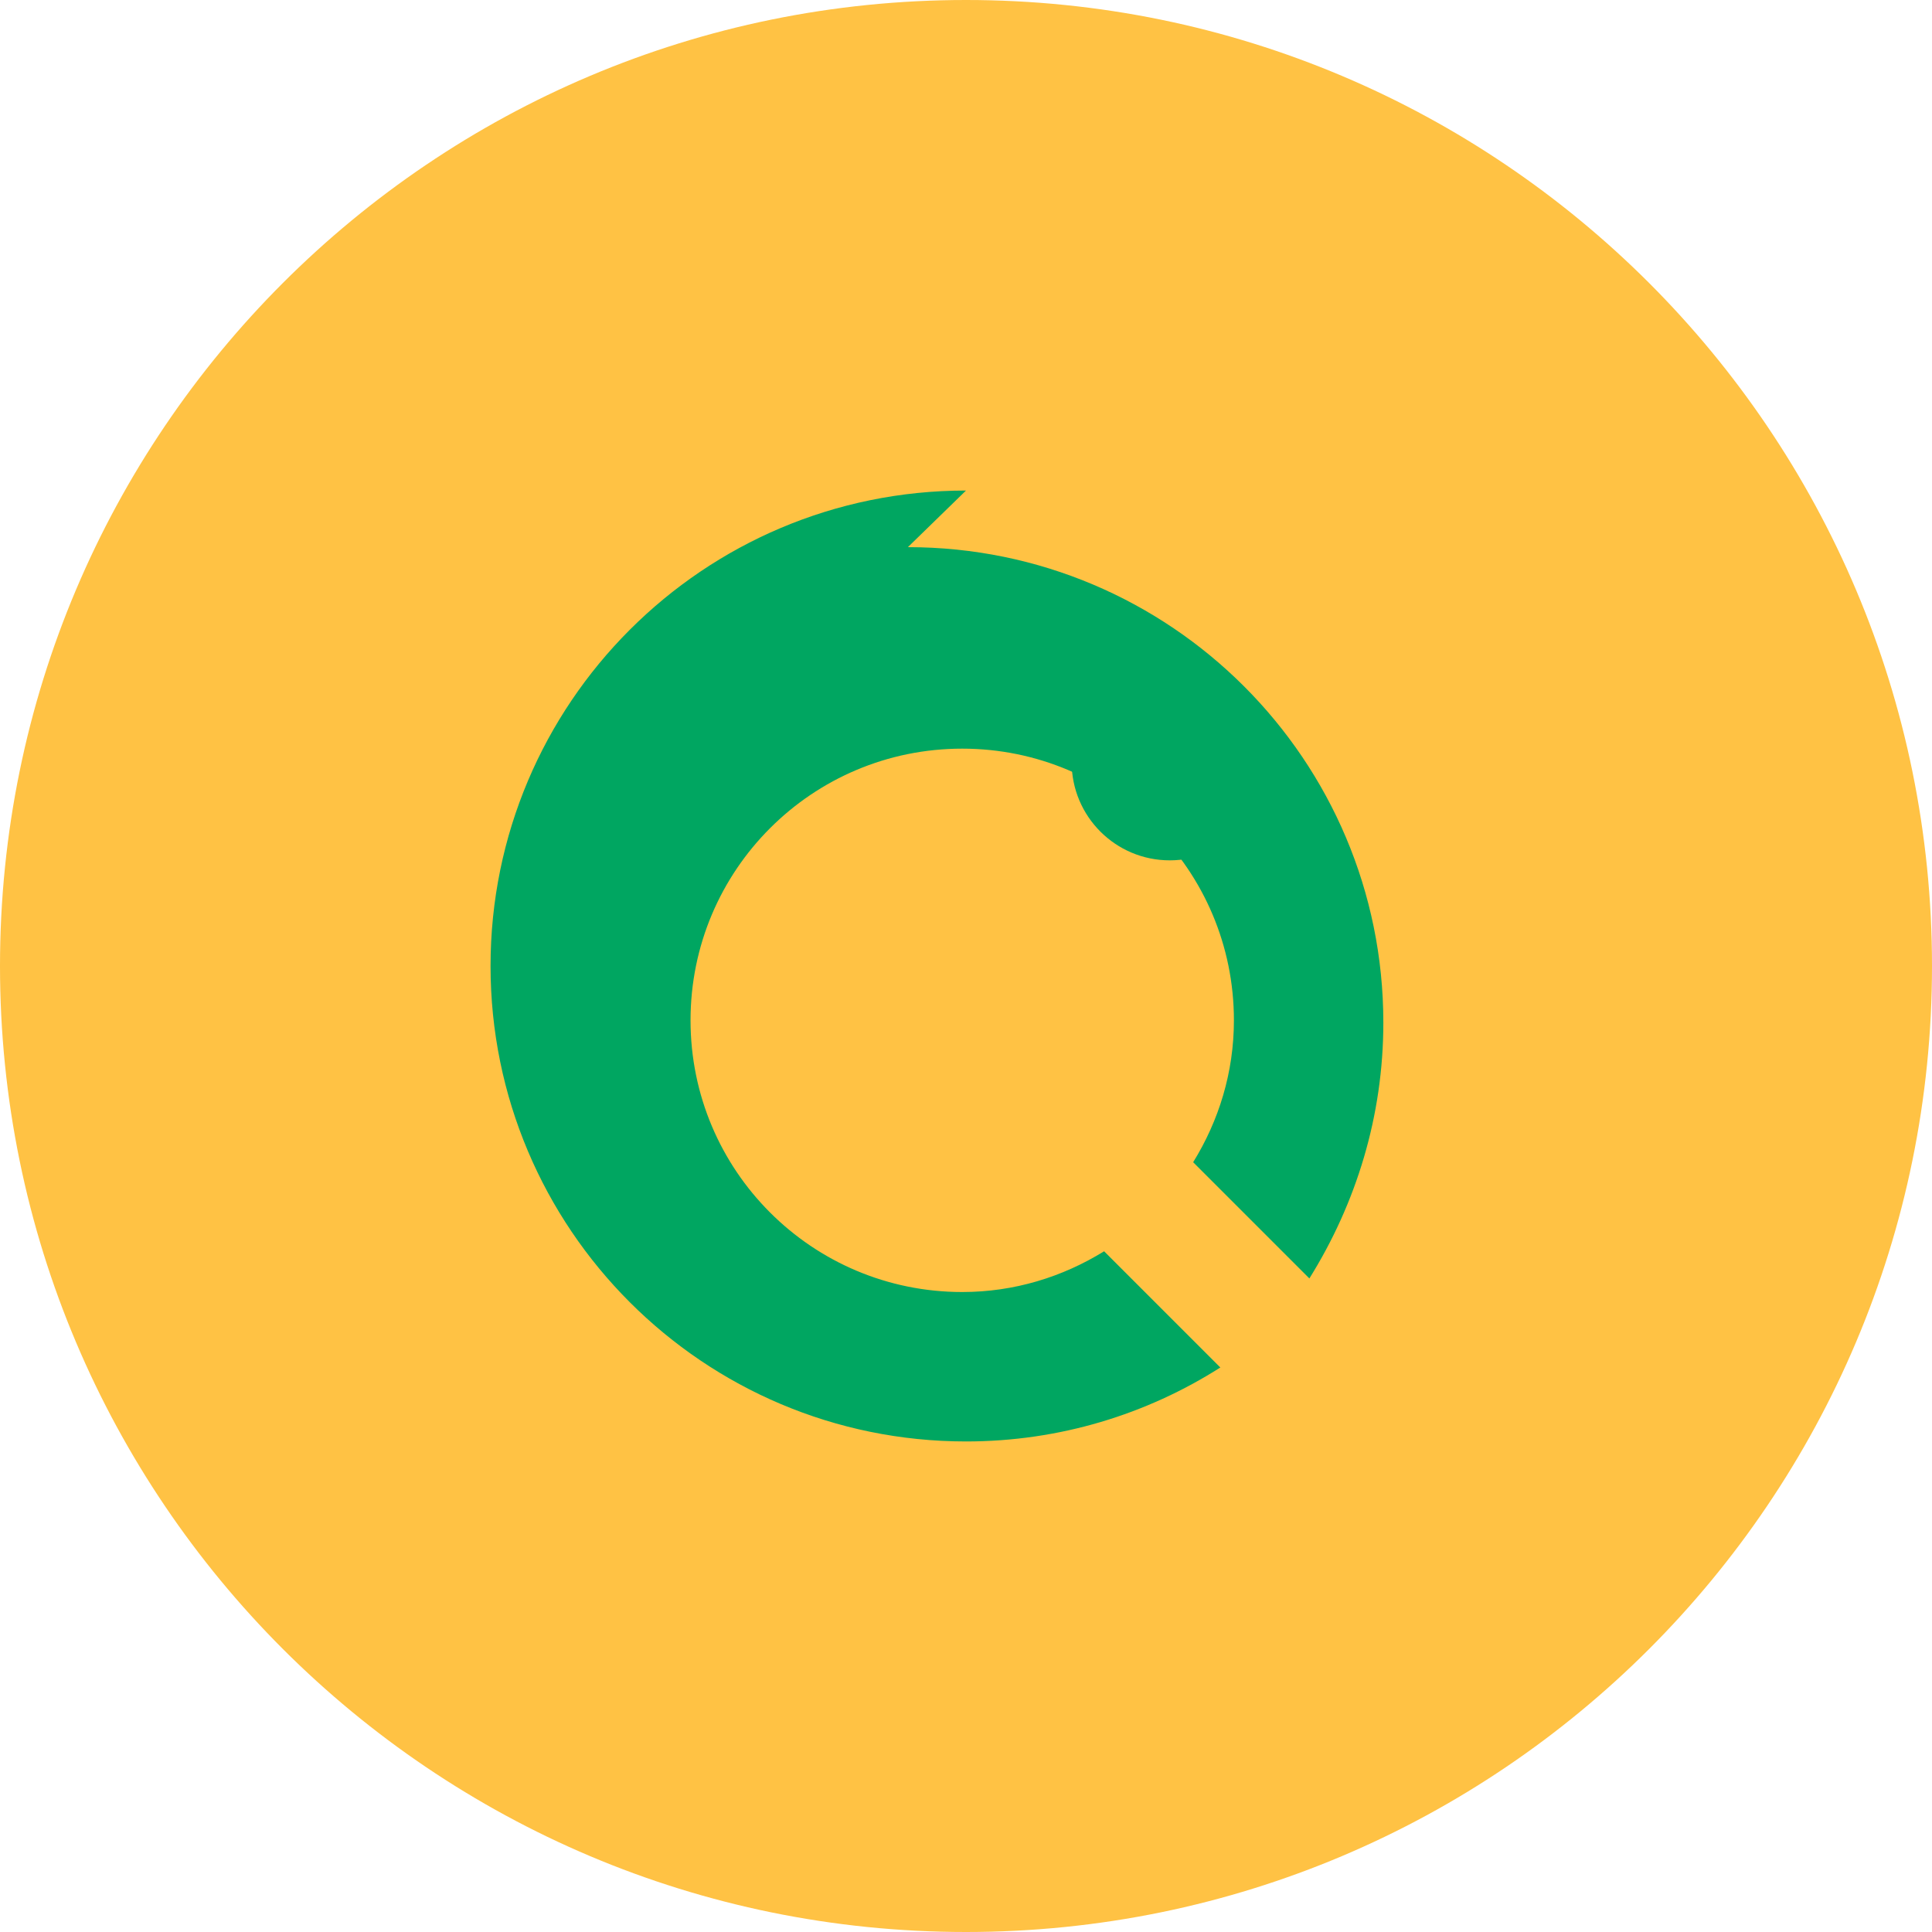
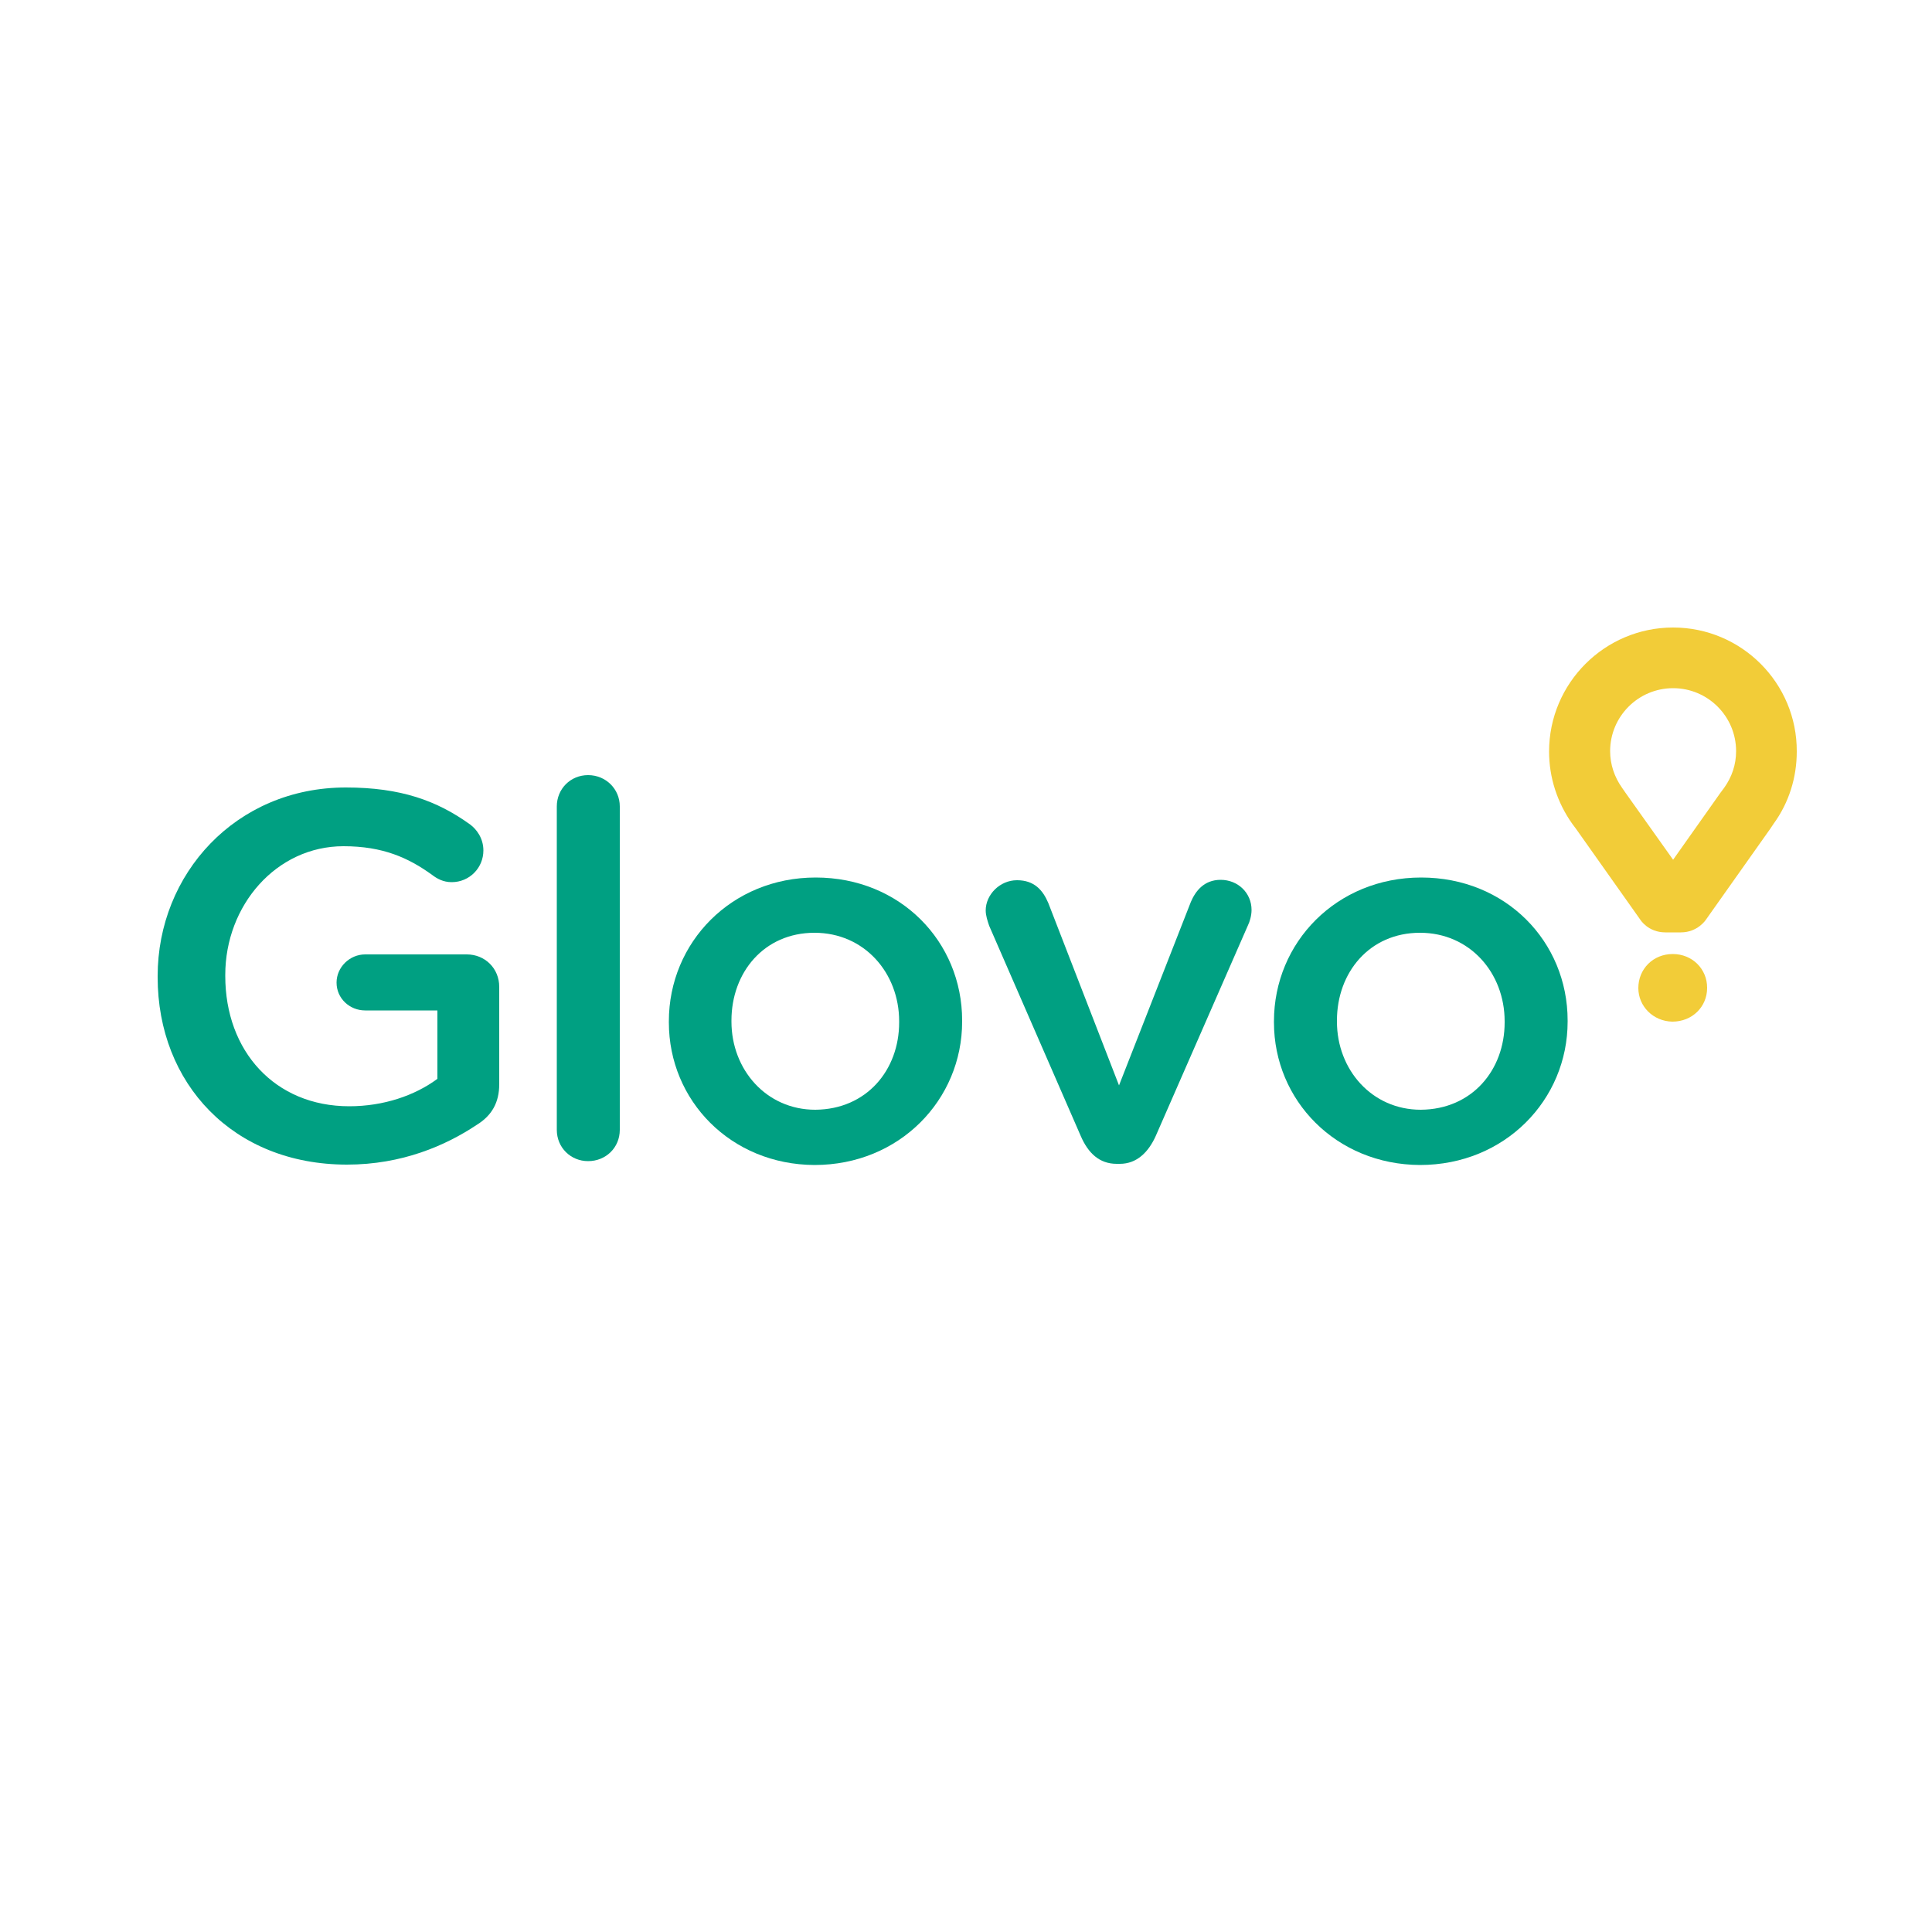
- <svg xmlns="http://www.w3.org/2000/svg" viewBox="0 0 512 512" fill="none">
-   <circle cx="256" cy="256" r="256" fill="#FFC244" />
-   <path d="M256 130c-69.6 0-126 56.4-126 126s56.4 126 126 126c24.8 0 47.9-7.2 67.4-19.6l-30.8-30.8c-11 6.8-23.8 10.8-37.6 10.8-39.8 0-72-32.2-72-72s32.2-72 72-72c39.8 0 72 32.2 72 72 0 13.8-4 26.6-10.8 37.6l30.8 30.8C359.4 318.9 366.6 295.8 366.6 271c0-69.6-56.4-126-126-126z" fill="#00A661" />
-   <circle cx="310" cy="202" r="26" fill="#00A661" />
+ <svg xmlns="http://www.w3.org/2000/svg" version="1.1" id="Capa_1" x="0px" y="0px" viewBox="0 0 500 500" style="enable-background:new 0 0 500 500;" xml:space="preserve">
+   <style type="text/css">
+ 	.st0{fill:#00A082;}
+ 	.st1{fill:#F2CC38;}
+ </style>
+   <path class="st0" d="M40.8,252.9v-0.3c0-26.4,20.2-48.8,48.7-48.8c14.2,0,23.6,3.4,32.2,9.6c1.6,1.2,3.4,3.5,3.4,6.7  c0,4.5-3.6,8.2-8.2,8.2c-2.2,0-3.8-0.9-5.1-1.9c-6.1-4.4-12.7-7.4-22.9-7.4c-17.4,0-30.6,15.3-30.6,33.3v0.3  c0,19.4,12.8,33.7,32.1,33.7c8.9,0,17-2.8,22.8-7.1v-17.7H94.5c-4,0-7.4-3.1-7.4-7.2c0-4,3.4-7.3,7.4-7.3h26.3  c4.7,0,8.4,3.6,8.4,8.4v25.2c0,4.7-1.9,8.1-5.8,10.5c-8.1,5.4-19.4,10.3-33.6,10.3C60.3,301.4,40.8,280.4,40.8,252.9" />
+   <path class="st0" d="M144.1,208.7c0-4.5,3.5-8.1,8.1-8.1c4.6,0,8.2,3.6,8.2,8.1v83.7c0,4.6-3.6,8.1-8.2,8.1c-4.5,0-8.1-3.5-8.1-8.1  V208.7z" />
+   <path class="st0" d="M173.1,264.6v-0.3c0-20.4,16.2-37.2,38-37.2c21.9,0,37.9,16.6,37.9,37v0.3c0,20.2-16.2,37.1-38.2,37.1  C189.1,301.4,173.1,284.8,173.1,264.6 M232.7,264.6v-0.3c0-12.5-9-22.9-21.9-22.9c-13.1,0-21.5,10.3-21.5,22.7v0.3  c0,12.4,9,22.8,21.7,22.8C224.3,287.1,232.7,276.9,232.7,264.6" />
+   <path class="st0" d="M289.8,301.2H289c-4.5,0-7.4-2.8-9.3-7.2l-23.7-54.4c-0.4-1.2-0.9-2.6-0.9-4c0-4,3.6-7.8,8.1-7.8  c4.5,0,6.7,2.6,8.1,5.9l18.3,47.2l18.6-47.5c1.2-2.8,3.4-5.7,7.7-5.7c4.5,0,8,3.4,8,7.8c0,1.5-0.5,3.1-0.9,3.9L299.1,294  C297.2,298.2,294.2,301.2,289.8,301.2" />
+   <path class="st0" d="M329.7,264.6v-0.3c0-20.4,16.2-37.2,38.1-37.2c21.9,0,37.9,16.6,37.9,37v0.3c0,20.2-16.2,37.1-38.2,37.1  C345.8,301.4,329.7,284.8,329.7,264.6 M389.4,264.6v-0.3c0-12.5-9-22.9-21.9-22.9c-13.1,0-21.5,10.3-21.5,22.7v0.3  c0,12.4,9,22.8,21.7,22.8C381,287.1,389.4,276.9,389.4,264.6" />
+   <path class="st1" d="M433,162.4c-17.7,0-32.1,14.4-32.1,32.1c0,6.7,2.1,13.2,6,18.7l0.9,1.2l16.7,23.6c0,0,2,3.3,6.5,3.3h1.3h1.7h1  c4.4,0,6.5-3.3,6.5-3.3l16.7-23.6l0.8-1.2c4-5.5,6-12,6-18.7C465.1,176.8,450.7,162.4,433,162.4 M446.2,203.9l-0.9,1.2L433,222.5  l-12.3-17.3l-0.9-1.3c-2-2.8-3.1-6.1-3.1-9.5c0-9,7.3-16.3,16.3-16.3c9,0,16.3,7.3,16.3,16.3C449.3,197.9,448.2,201.1,446.2,203.9" />
+   <path class="st1" d="M424,255.7L424,255.7c0-4.9,3.8-8.8,8.9-8.8c5.1,0,8.9,3.9,8.9,8.7v0.1c0,4.8-3.8,8.7-9,8.7  C427.8,264.3,424,260.4,424,255.7" />
</svg>
